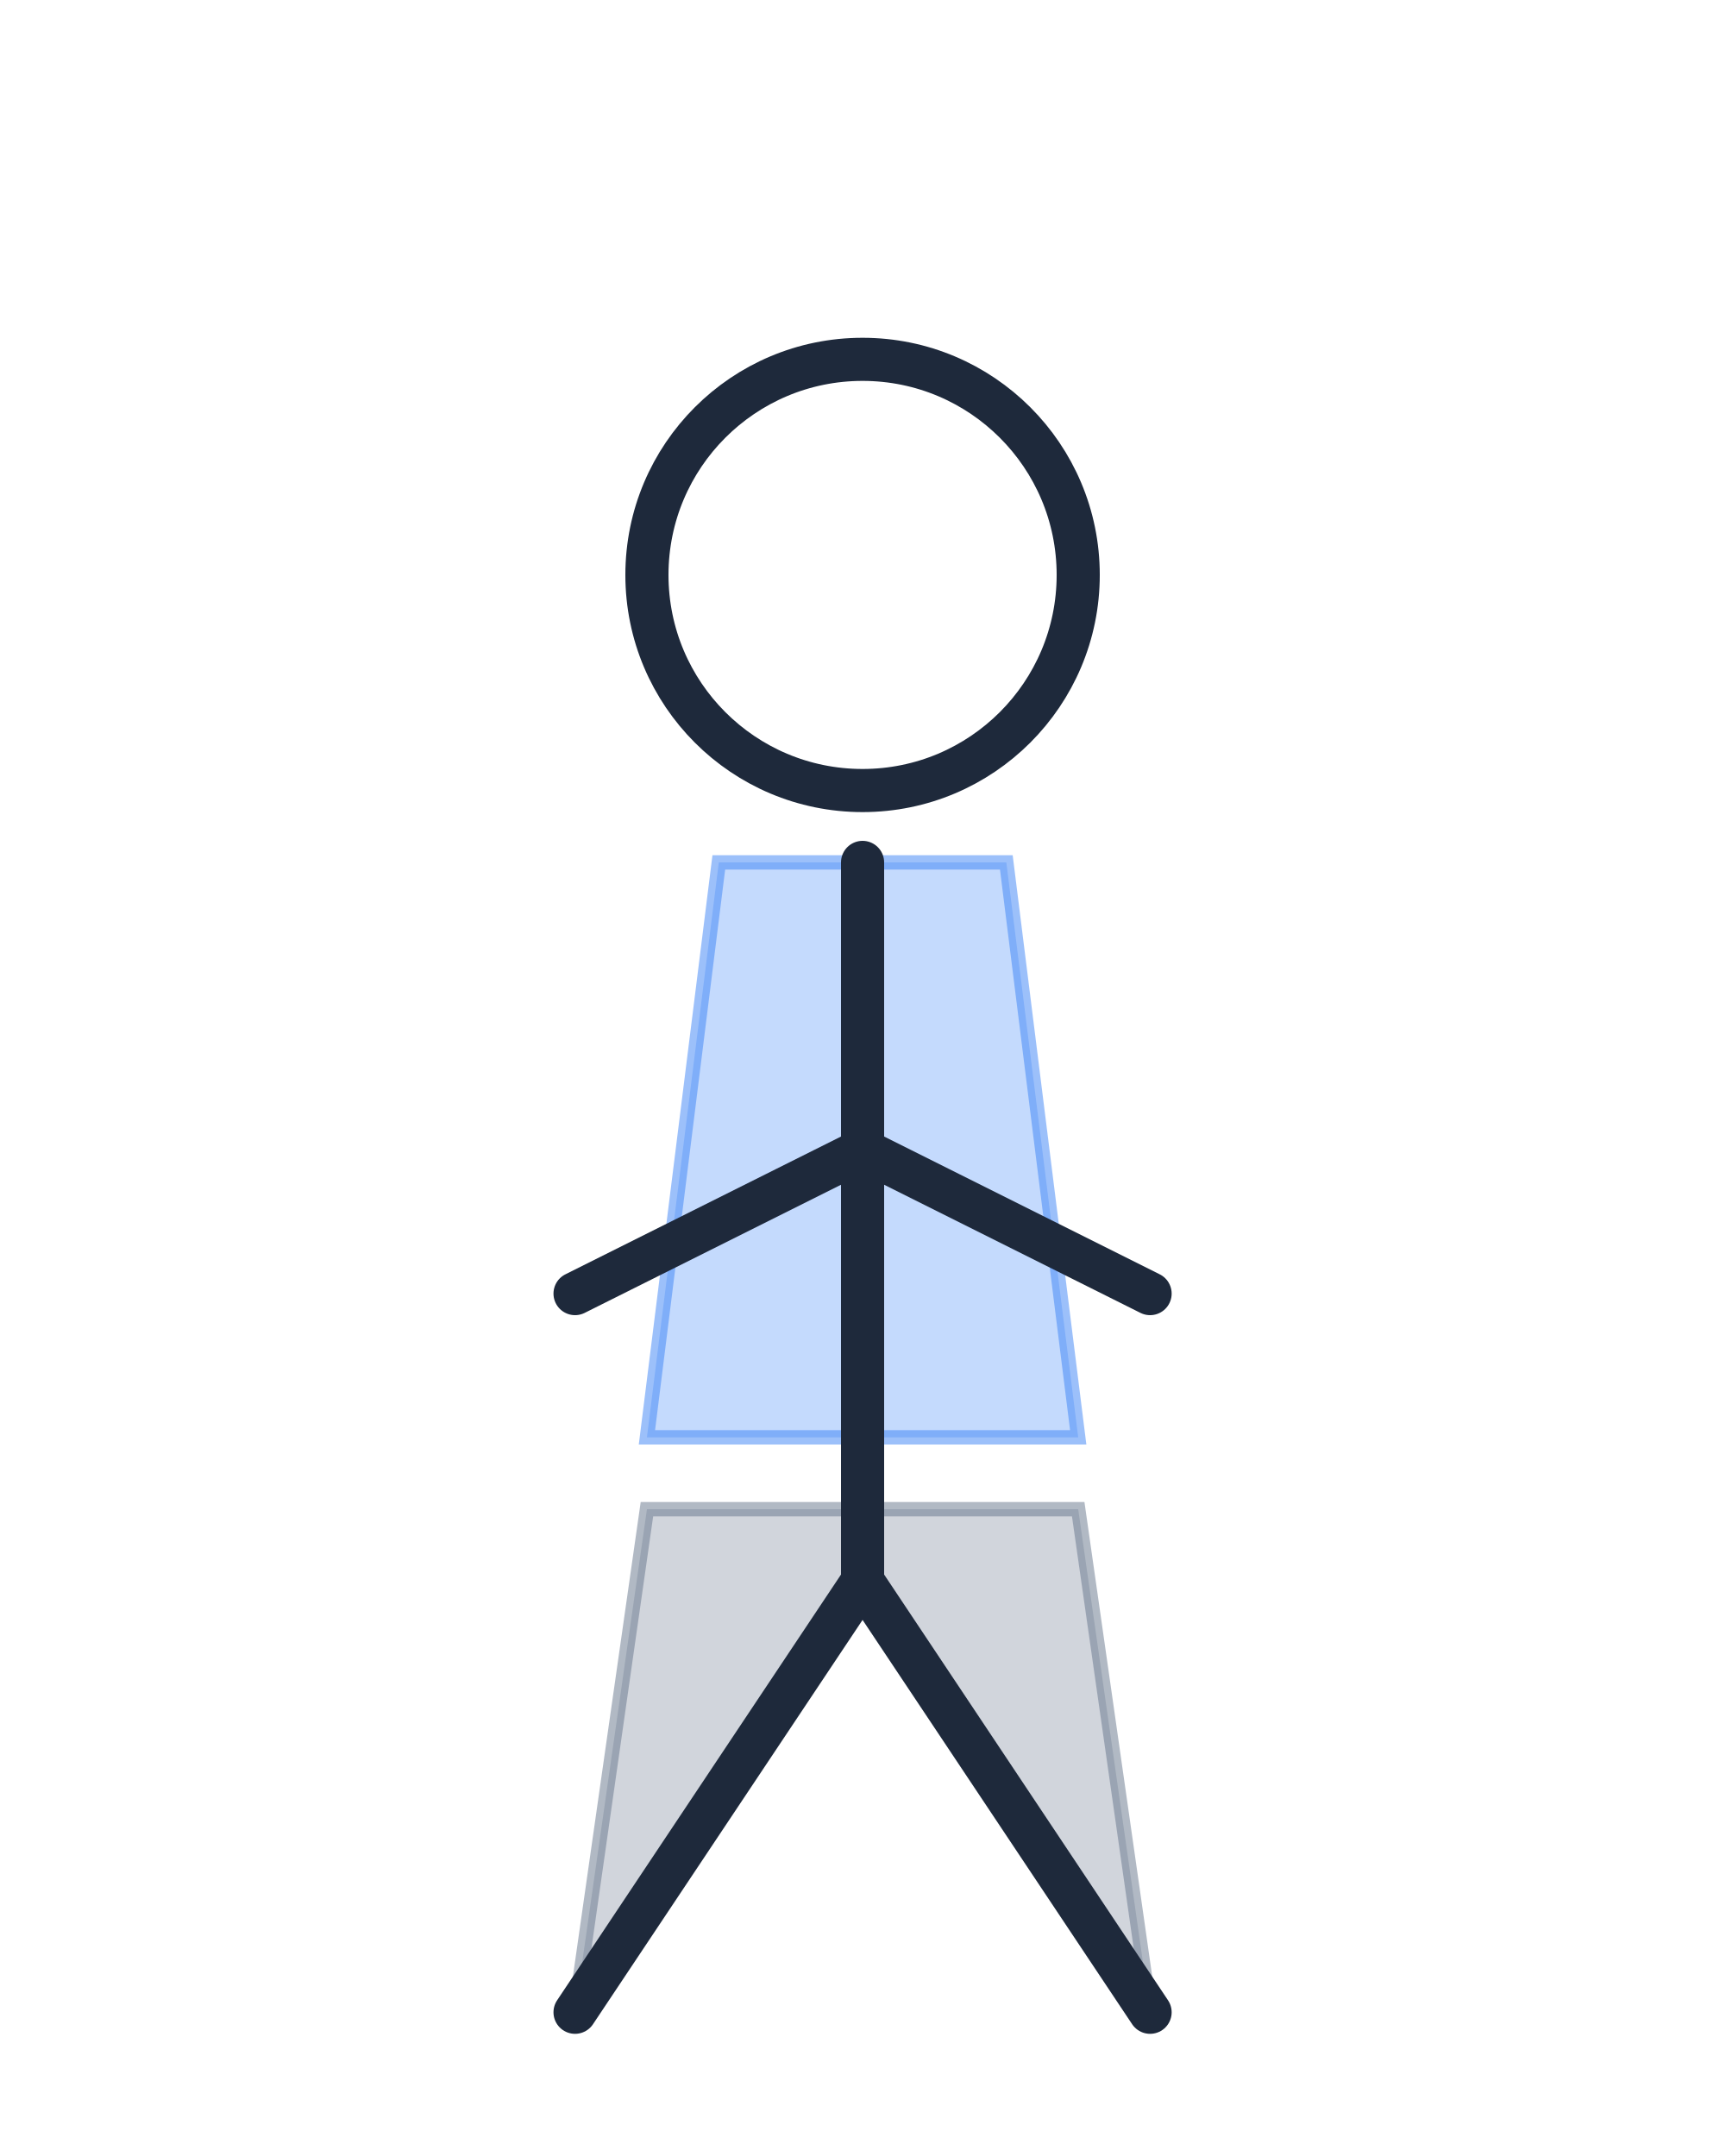
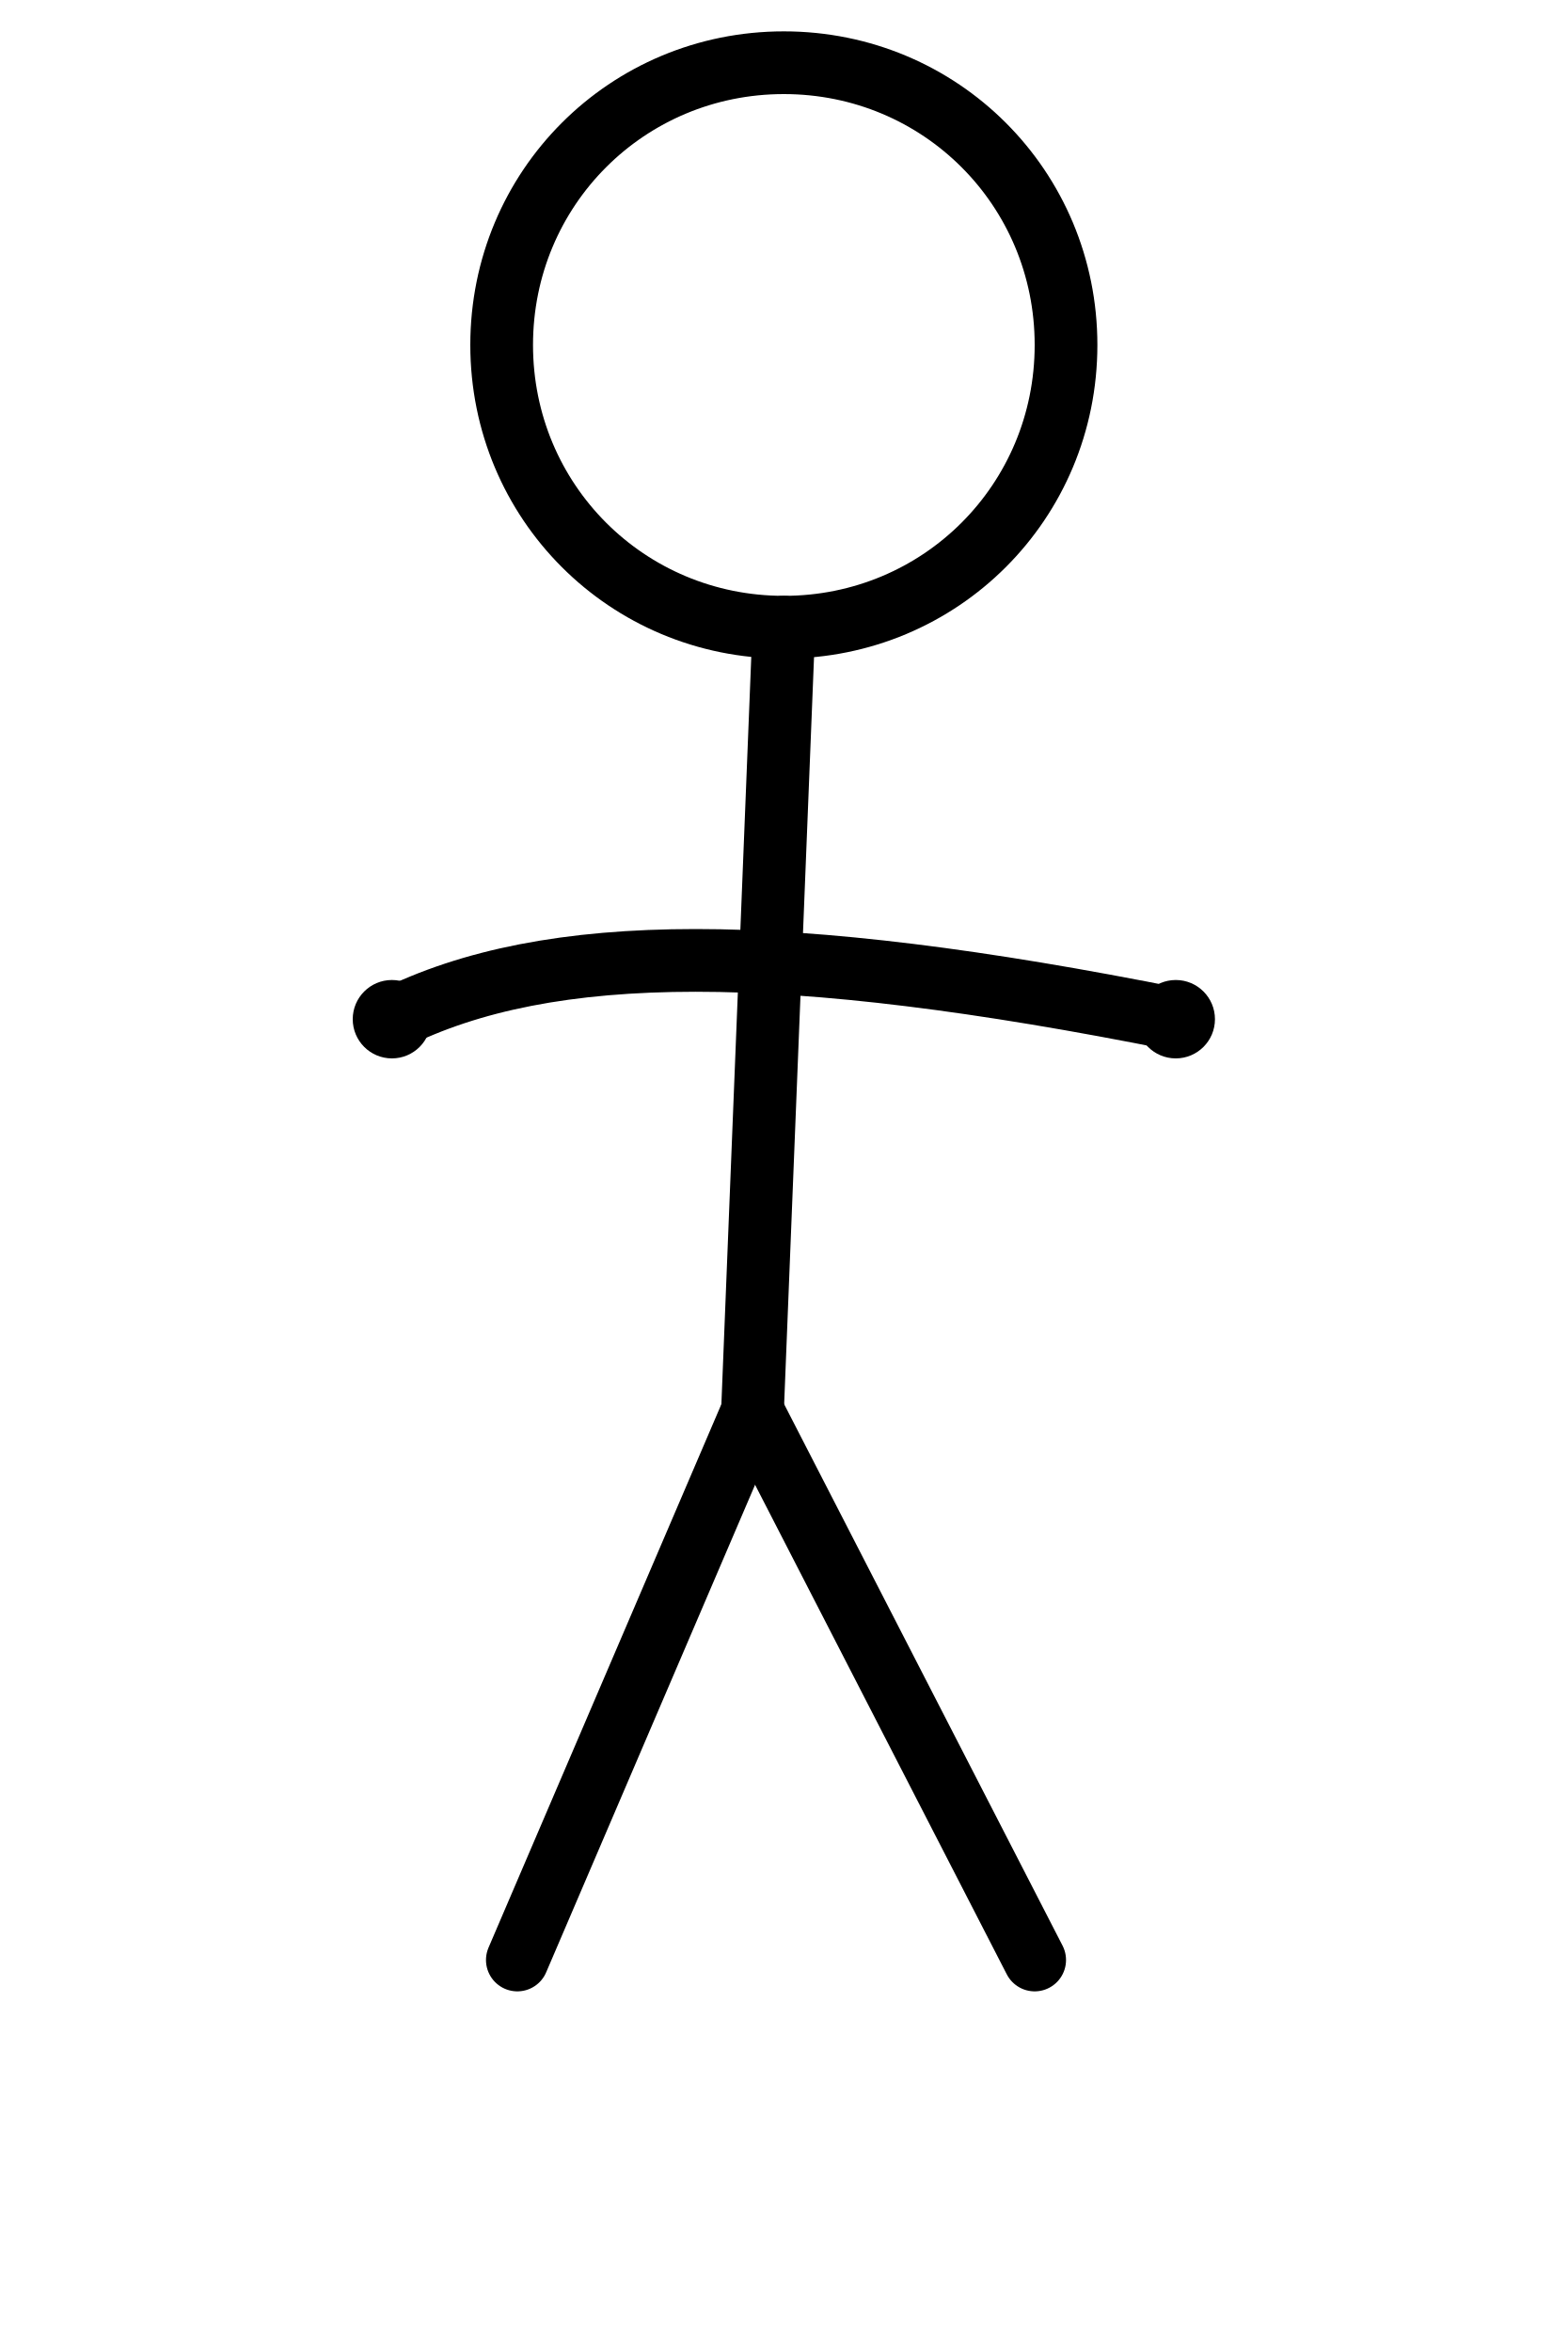
- <svg xmlns="http://www.w3.org/2000/svg" width="120" height="150" viewBox="0 0 100 150" fill="none">
-   <path d="M40,60 L60,60 L65,100 L35,100 Z" fill="#3b82f6" fill-opacity="0.3" stroke="#3b82f6" stroke-width="1" stroke-opacity="0.5" />
-   <path d="M35,105 L65,105 L70,140 L50,110 L30,140 Z" fill="#64748b" fill-opacity="0.3" stroke="#64748b" stroke-width="1" stroke-opacity="0.5" />
-   <circle cx="50" cy="40" r="15" stroke="#1e293b" stroke-width="3" />
-   <path d="M50,60 L50,110" stroke="#1e293b" stroke-width="3" stroke-linecap="round" />
-   <path d="M30,90 L50,80 L70,90" stroke="#1e293b" stroke-width="3" stroke-linecap="round" />
-   <path d="M30,140 L50,110 L70,140" stroke="#1e293b" stroke-width="3" stroke-linecap="round" />
+ <svg xmlns="http://www.w3.org/2000/svg" viewBox="0 0 100 150">
+   <path d="M50 40 c-10 0 -18 -8 -18 -18 s8 -18 18 -18 s18 8 18 18 s-8 18 -18 18 Z" fill="none" stroke="currentColor" stroke-width="4" stroke-linecap="round" stroke-linejoin="round" />
+   <path d="M50 40 l-2 50" fill="none" stroke="currentColor" stroke-width="4" stroke-linecap="round" />
+   <path d="M25 65 c10 -5 25 -5 50 0" fill="none" stroke="currentColor" stroke-width="4" stroke-linecap="round" stroke-linejoin="round" />
+   <circle cx="25" cy="65" r="2.5" fill="currentColor" />
+   <circle cx="75" cy="65" r="2.5" fill="currentColor" />
+   <path d="M48 90 l-15 35" fill="none" stroke="currentColor" stroke-width="4" stroke-linecap="round" stroke-linejoin="round" />
+   <path d="M48 90 l18 35" fill="none" stroke="currentColor" stroke-width="4" stroke-linecap="round" stroke-linejoin="round" />
</svg>
